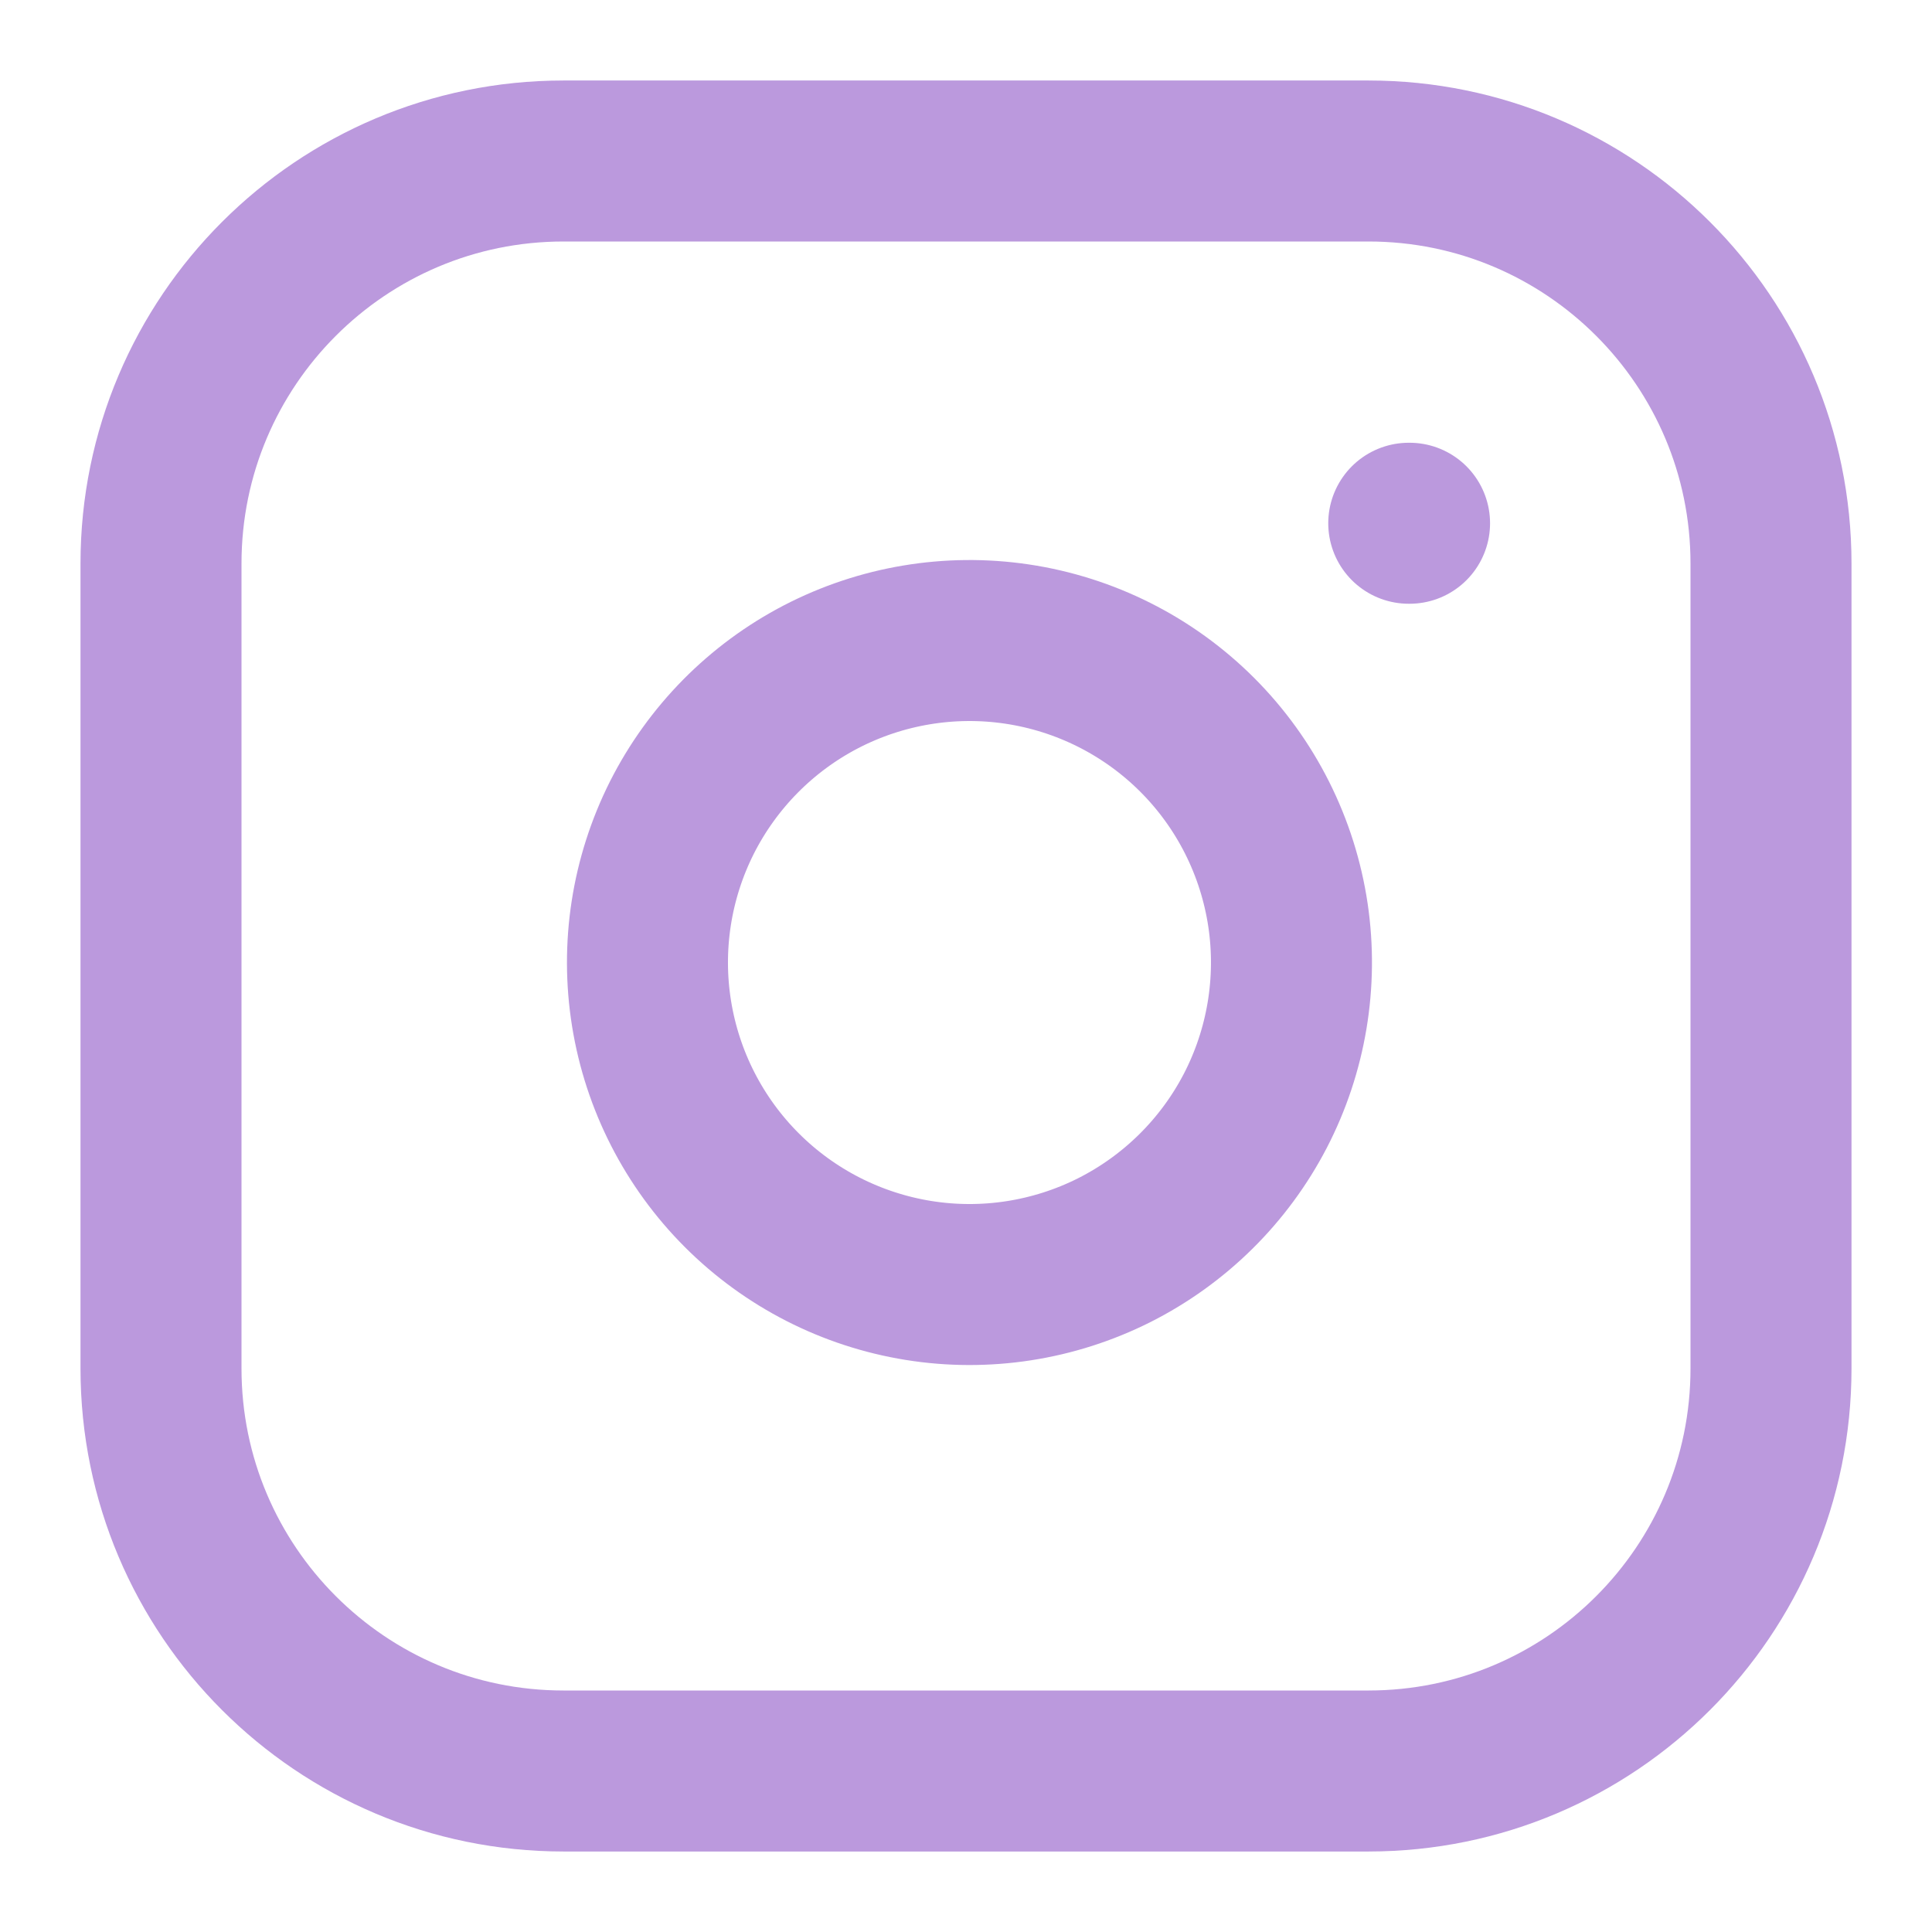
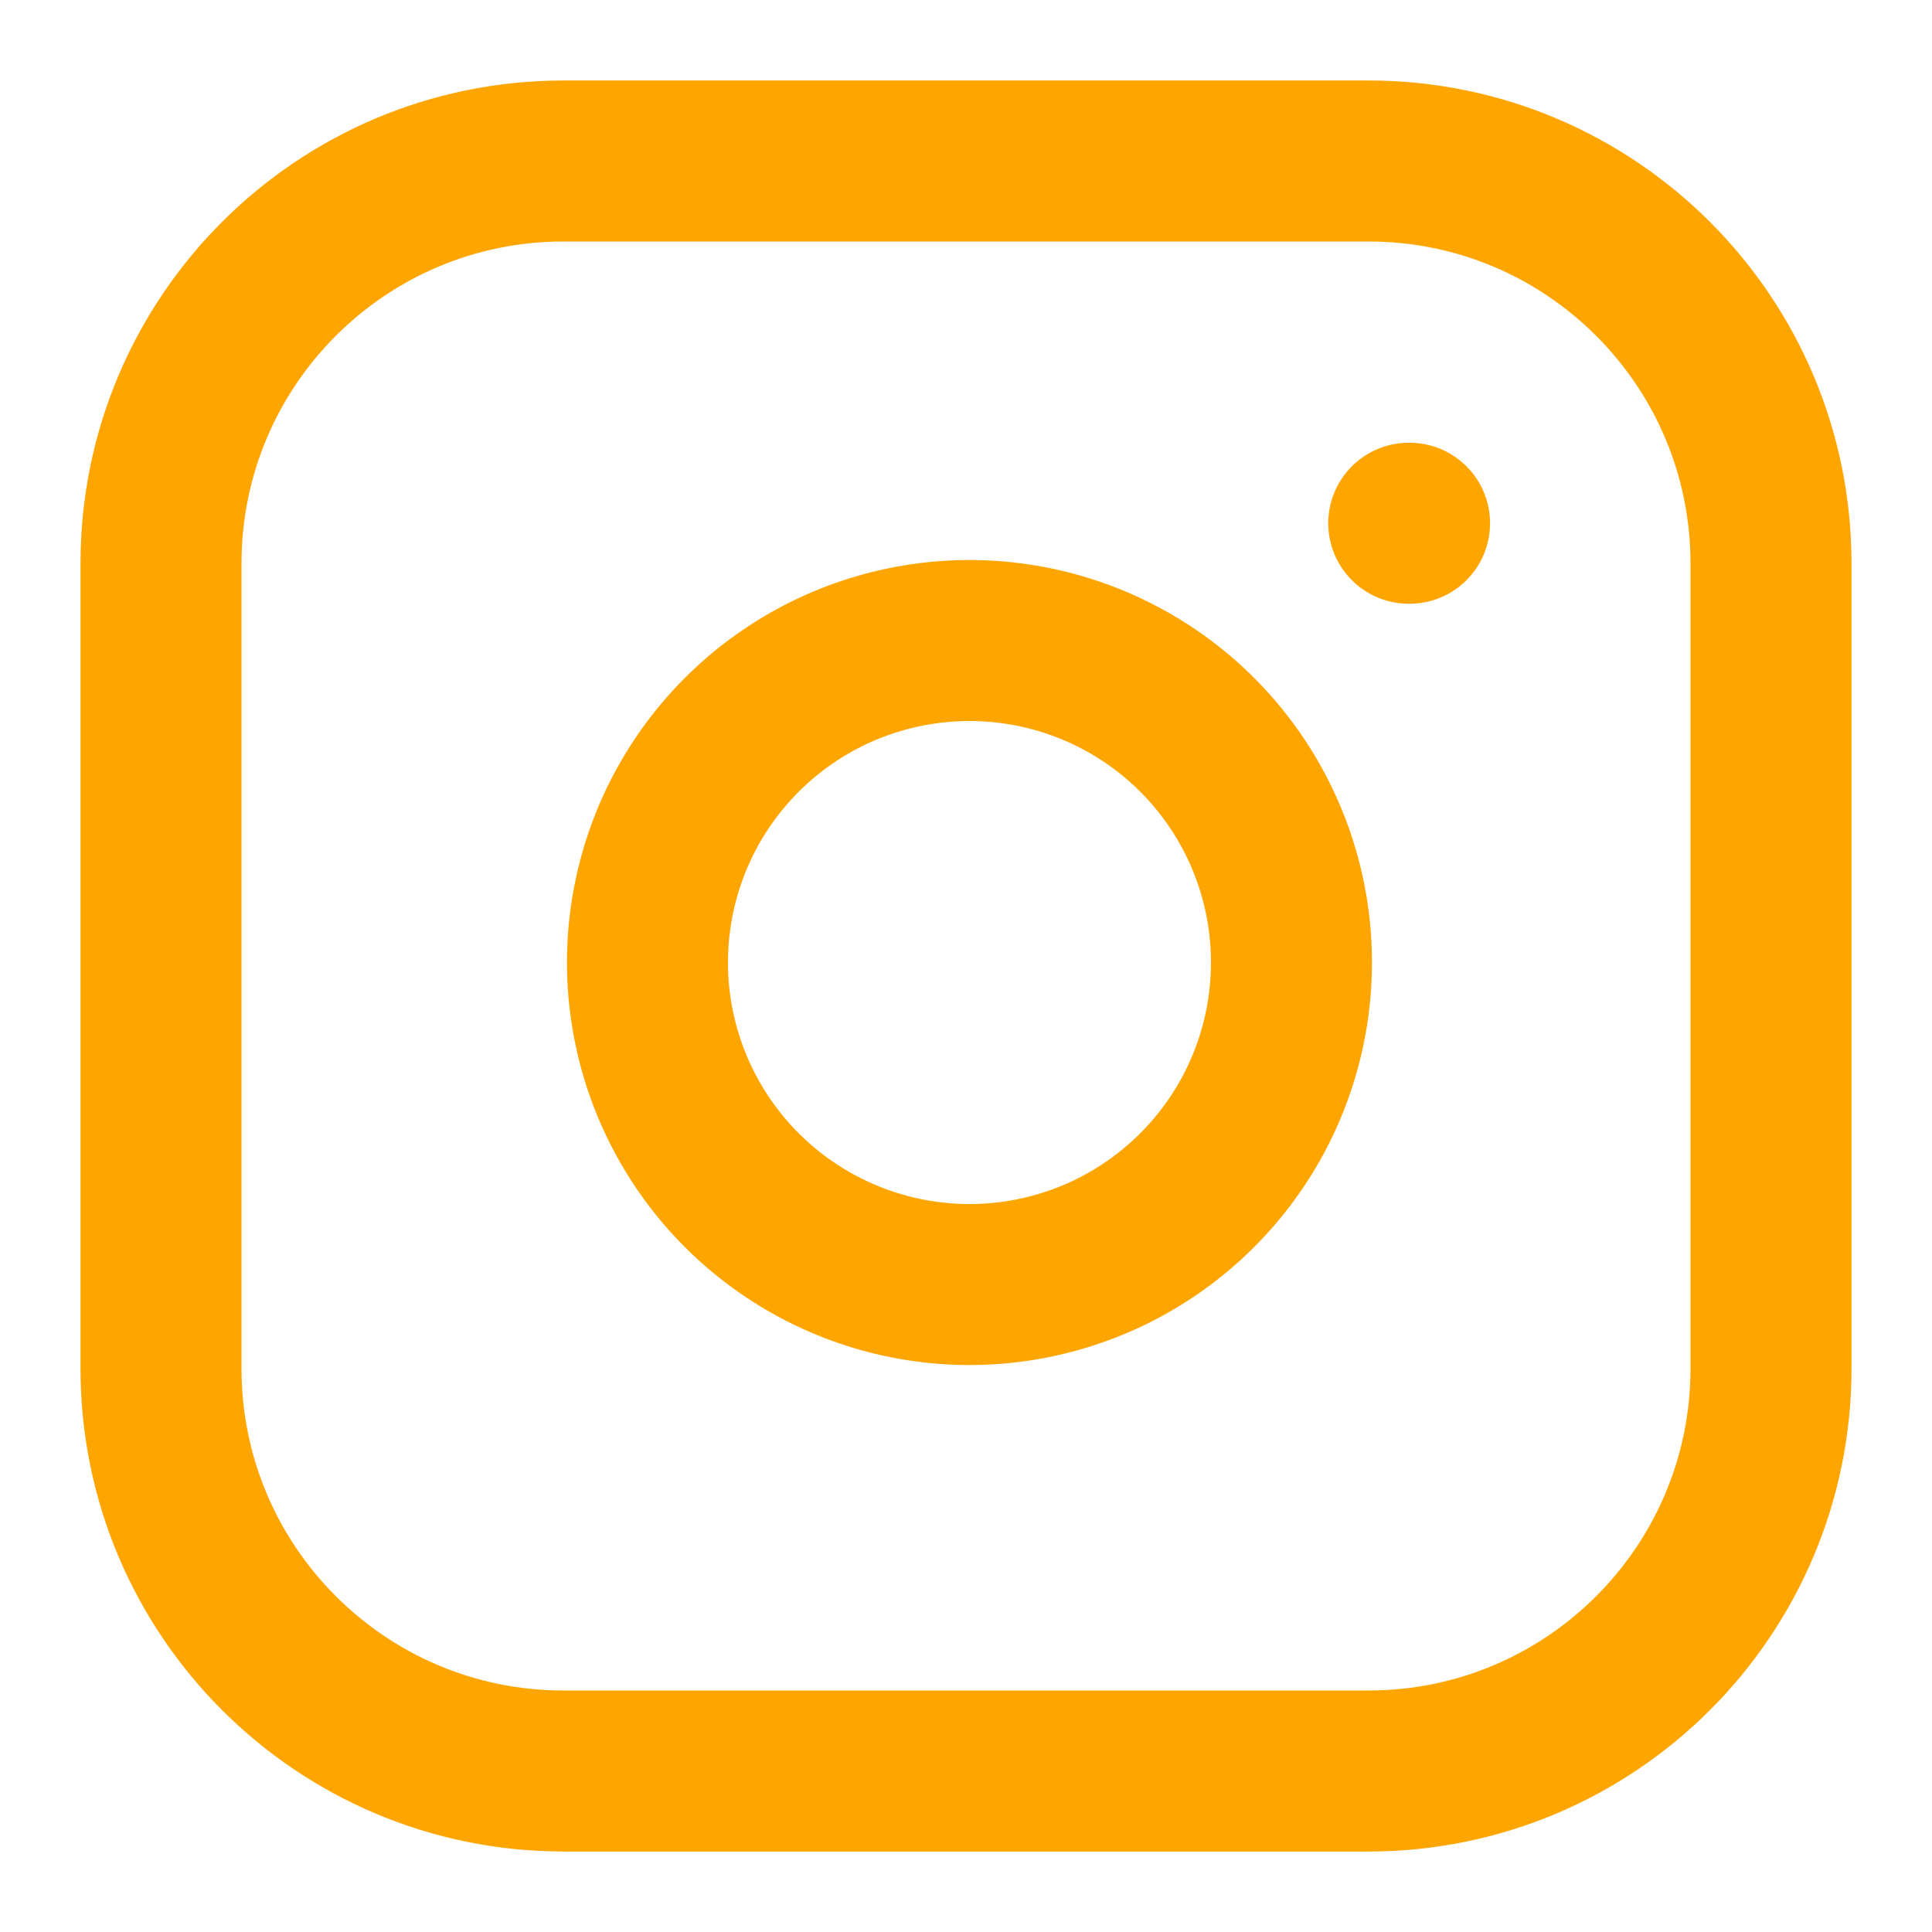
<svg xmlns="http://www.w3.org/2000/svg" width="24" height="24" viewBox="0 0 24 24" fill="none">
-   <path d="M17 2H7C4.239 2 2 4.239 2 7V17C2 19.761 4.239 22 7 22H17C19.761 22 22 19.761 22 17V7C22 4.239 19.761 2 17 2Z" stroke="#BB99DD" stroke-width="2" stroke-linecap="round" stroke-linejoin="round" />
-   <path d="M16 11.37C16.123 12.202 15.981 13.052 15.594 13.799C15.206 14.546 14.593 15.151 13.842 15.53C13.09 15.908 12.238 16.04 11.408 15.906C10.577 15.772 9.81 15.38 9.215 14.785C8.62 14.19 8.228 13.423 8.094 12.592C7.96 11.761 8.092 10.91 8.47 10.158C8.849 9.407 9.454 8.794 10.201 8.406C10.948 8.019 11.798 7.877 12.63 8C13.479 8.126 14.265 8.521 14.872 9.128C15.479 9.735 15.874 10.521 16 11.37Z" stroke="#BB99DD" stroke-width="2" stroke-linecap="round" stroke-linejoin="round" />
-   <path d="M17.5 6.5H17.51" stroke="#BB99DD" stroke-width="2" stroke-linecap="round" stroke-linejoin="round" />
+   <path d="M17 2H7C4.239 2 2 4.239 2 7V17C2 19.761 4.239 22 7 22H17C19.761 22 22 19.761 22 17V7C22 4.239 19.761 2 17 2Z" stroke="orange" stroke-width="2" stroke-linecap="round" stroke-linejoin="round" />
+   <path d="M16 11.37C16.123 12.202 15.981 13.052 15.594 13.799C15.206 14.546 14.593 15.151 13.842 15.53C13.09 15.908 12.238 16.04 11.408 15.906C10.577 15.772 9.81 15.38 9.215 14.785C8.62 14.19 8.228 13.423 8.094 12.592C7.96 11.761 8.092 10.91 8.47 10.158C8.849 9.407 9.454 8.794 10.201 8.406C10.948 8.019 11.798 7.877 12.63 8C13.479 8.126 14.265 8.521 14.872 9.128C15.479 9.735 15.874 10.521 16 11.37Z" stroke="orange" stroke-width="2" stroke-linecap="round" stroke-linejoin="round" />
+   <path d="M17.5 6.5H17.51" stroke="orange" stroke-width="2" stroke-linecap="round" stroke-linejoin="round" />
</svg>
